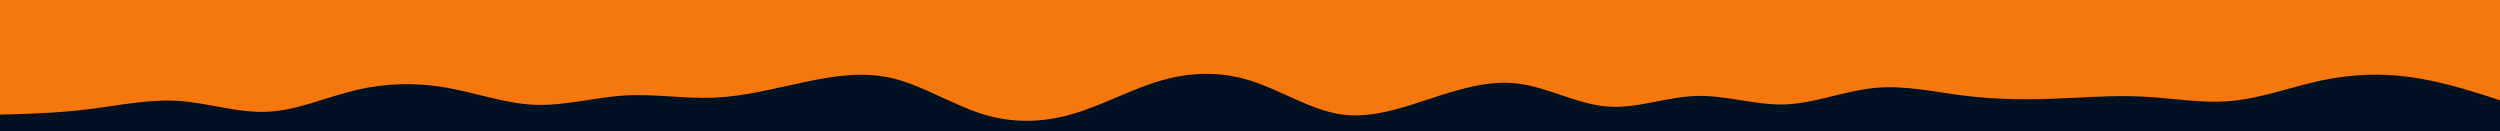
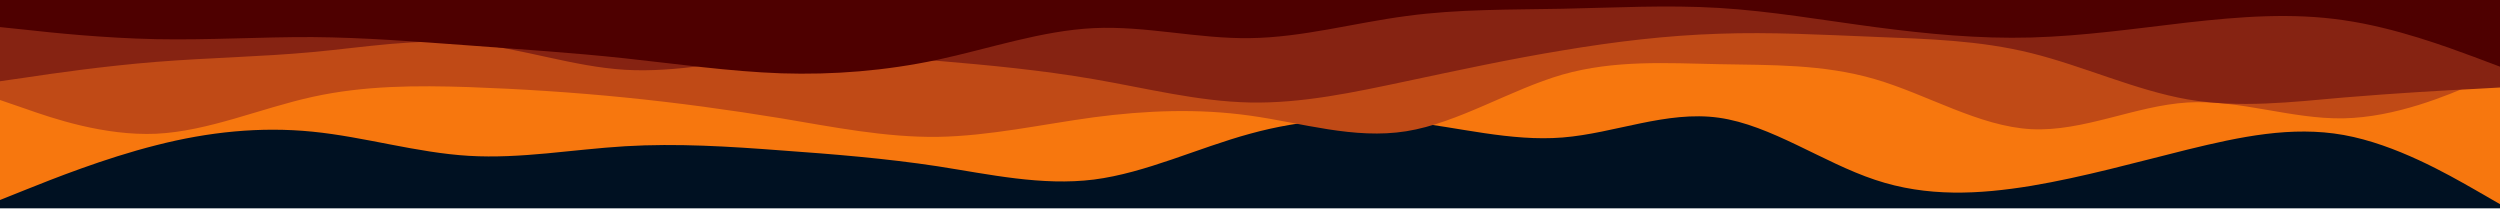
- <svg xmlns="http://www.w3.org/2000/svg" id="visual" viewBox="0 0 1920 100" width="1920" height="100" version="1.1">
-   <rect x="0" y="0" width="1920" height="100" fill="#F7770F" />
-   <path d="M0 88L11.5 87.7C23 87.3 46 86.7 68.8 83.8C91.7 81 114.3 76 137.2 77.5C160 79 183 87 205.8 85.8C228.7 84.7 251.3 74.3 274.2 69C297 63.7 320 63.3 342.8 67.3C365.7 71.3 388.3 79.7 411.2 80.5C434 81.3 457 74.7 480 73.3C503 72 526 76 548.8 75C571.7 74 594.3 68 617.2 63.2C640 58.3 663 54.7 685.8 60.2C708.7 65.7 731.3 80.3 754.2 87.5C777 94.7 800 94.3 822.8 87.8C845.7 81.3 868.3 68.7 891.2 62C914 55.3 937 54.7 960 61.8C983 69 1006 84 1028.8 87.7C1051.7 91.3 1074.3 83.7 1097.2 76.2C1120 68.7 1143 61.3 1165.8 64.2C1188.7 67 1211.3 80 1234.2 81.8C1257 83.7 1280 74.3 1302.8 73.7C1325.7 73 1348.3 81 1371.2 80.2C1394 79.3 1417 69.7 1440 67.5C1463 65.3 1486 70.7 1508.8 73.5C1531.7 76.3 1554.3 76.7 1577.2 75.8C1600 75 1623 73 1645.8 74.2C1668.7 75.3 1691.3 79.7 1714.2 77.5C1737 75.3 1760 66.7 1782.8 61.8C1805.7 57 1828.3 56 1851.2 59.2C1874 62.3 1897 69.7 1908.5 73.3L1920 77L1920 101L1908.5 101C1897 101 1874 101 1851.2 101C1828.3 101 1805.7 101 1782.8 101C1760 101 1737 101 1714.2 101C1691.3 101 1668.7 101 1645.8 101C1623 101 1600 101 1577.2 101C1554.3 101 1531.7 101 1508.8 101C1486 101 1463 101 1440 101C1417 101 1394 101 1371.2 101C1348.3 101 1325.7 101 1302.8 101C1280 101 1257 101 1234.2 101C1211.3 101 1188.7 101 1165.8 101C1143 101 1120 101 1097.2 101C1074.3 101 1051.7 101 1028.8 101C1006 101 983 101 960 101C937 101 914 101 891.2 101C868.3 101 845.7 101 822.8 101C800 101 777 101 754.2 101C731.3 101 708.7 101 685.8 101C663 101 640 101 617.2 101C594.3 101 571.7 101 548.8 101C526 101 503 101 480 101C457 101 434 101 411.2 101C388.3 101 365.7 101 342.8 101C320 101 297 101 274.2 101C251.3 101 228.7 101 205.8 101C183 101 160 101 137.2 101C114.3 101 91.7 101 68.8 101C46 101 23 101 11.5 101L0 101Z" fill="#001122" stroke-linecap="round" stroke-linejoin="miter" />
+ <svg xmlns="http://www.w3.org/2000/svg" id="visual" viewBox="0 0 1200 100" width="1200" height="100" version="1.1">
+   <rect x="0" y="0" width="1200" height="100" fill="#001122" />
+   <path d="M0 96L12.5 91C25 86 50 76 75 69.7C100 63.3 125 60.7 150 63.2C175 65.7 200 73.3 225 74.8C250 76.3 275 71.7 300 70.2C325 68.7 350 70.3 375 72.2C400 74 425 76 450 79.8C475 83.7 500 89.3 525 86.2C550 83 575 71 600 64.2C625 57.3 650 55.7 675 58.3C700 61 725 68 750 66C775 64 800 53 825 56.5C850 60 875 78 900 86.3C925 94.7 950 93.3 975 89.2C1000 85 1025 78 1050 71.8C1075 65.7 1100 60.3 1125 64.8C1150 69.3 1175 83.7 1187.5 90.8L1200 98L1200 0L1187.5 0C1175 0 1150 0 1125 0C1100 0 1075 0 1050 0C1025 0 1000 0 975 0C950 0 925 0 900 0C875 0 850 0 825 0C800 0 775 0 750 0C725 0 700 0 675 0C650 0 625 0 600 0C575 0 550 0 525 0C500 0 475 0 450 0C425 0 400 0 375 0C350 0 325 0 300 0C275 0 250 0 225 0C200 0 175 0 150 0C125 0 100 0 75 0C50 0 25 0 12.5 0L0 0Z" fill="#f7770e" />
+   <path d="M0 48L12.5 52.3C25 56.7 50 65.3 75 64.2C100 63 125 52 150 46.5C175 41 200 41 225 41.8C250 42.7 275 44.3 300 46.8C325 49.3 350 52.7 375 56.8C400 61 425 66 450 65.7C475 65.3 500 59.7 525 56.3C550 53 575 52 600 55.5C625 59 650 67 675 63C700 59 725 43 750 35.8C775 28.7 800 30.3 825 30.8C850 31.3 875 30.7 900 38C925 45.3 950 60.7 975 62C1000 63.3 1025 50.7 1050 49.2C1075 47.7 1100 57.3 1125 56.8C1150 56.3 1175 45.7 1187.5 40.3L1200 35L1200 0L1187.5 0C1175 0 1150 0 1125 0C1100 0 1075 0 1050 0C1025 0 1000 0 975 0C950 0 925 0 900 0C875 0 850 0 825 0C800 0 775 0 750 0C725 0 700 0 675 0C650 0 625 0 600 0C575 0 550 0 525 0C500 0 475 0 450 0C425 0 400 0 375 0C350 0 325 0 300 0C275 0 250 0 225 0C200 0 175 0 150 0C125 0 100 0 75 0C50 0 25 0 12.5 0L0 0Z" fill="#c04a16" />
+   <path d="M0 39L12.5 37.2C25 35.3 50 31.7 75 29.7C100 27.7 125 27.3 150 25C175 22.7 200 18.3 225 20.7C250 23 275 32 300 33.5C325 35 350 29 375 27C400 25 425 27 450 29.2C475 31.3 500 33.7 525 38C550 42.3 575 48.7 600 49.2C625 49.7 650 44.3 675 39C700 33.7 725 28.3 750 24.2C775 20 800 17 825 16.2C850 15.3 875 16.7 900 17.7C925 18.7 950 19.3 975 25.5C1000 31.7 1025 43.3 1050 47.7C1075 52 1100 49 1125 46.8C1150 44.7 1175 43.3 1187.5 42.7L1200 42L1200 0L1187.5 0C1175 0 1150 0 1125 0C1100 0 1075 0 1050 0C1025 0 1000 0 975 0C950 0 925 0 900 0C875 0 850 0 825 0C800 0 775 0 750 0C725 0 700 0 675 0C650 0 625 0 600 0C575 0 550 0 525 0C500 0 475 0 450 0C425 0 400 0 375 0C350 0 325 0 300 0C275 0 250 0 225 0C200 0 175 0 150 0C125 0 100 0 75 0C50 0 25 0 12.5 0L0 0Z" fill="#862312" />
+   <path d="M0 13L12.5 14.3C25 15.7 50 18.3 75 18.8C100 19.3 125 17.7 150 17.8C175 18 200 20 225 21.8C250 23.7 275 25.3 300 28C325 30.7 350 34.3 375 35.2C400 36 425 34 450 28.7C475 23.3 500 14.7 525 13.5C550 12.3 575 18.7 600 18.3C625 18 650 11 675 7.7C700 4.3 725 4.7 750 4.2C775 3.7 800 2.3 825 3.8C850 5.3 875 9.7 900 13C925 16.3 950 18.7 975 18C1000 17.3 1025 13.7 1050 10.8C1075 8 1100 6 1125 9.7C1150 13.3 1175 22.7 1187.5 27.3L1200 32L1200 0L1187.5 0C1175 0 1150 0 1125 0C1100 0 1075 0 1050 0C1025 0 1000 0 975 0C950 0 925 0 900 0C875 0 850 0 825 0C800 0 775 0 750 0C725 0 700 0 675 0C650 0 625 0 600 0C575 0 550 0 525 0C500 0 475 0 450 0C425 0 400 0 375 0C350 0 325 0 300 0C275 0 250 0 225 0C200 0 175 0 150 0C125 0 100 0 75 0C50 0 25 0 12.5 0L0 0Z" fill="#4e0000" />
</svg>
